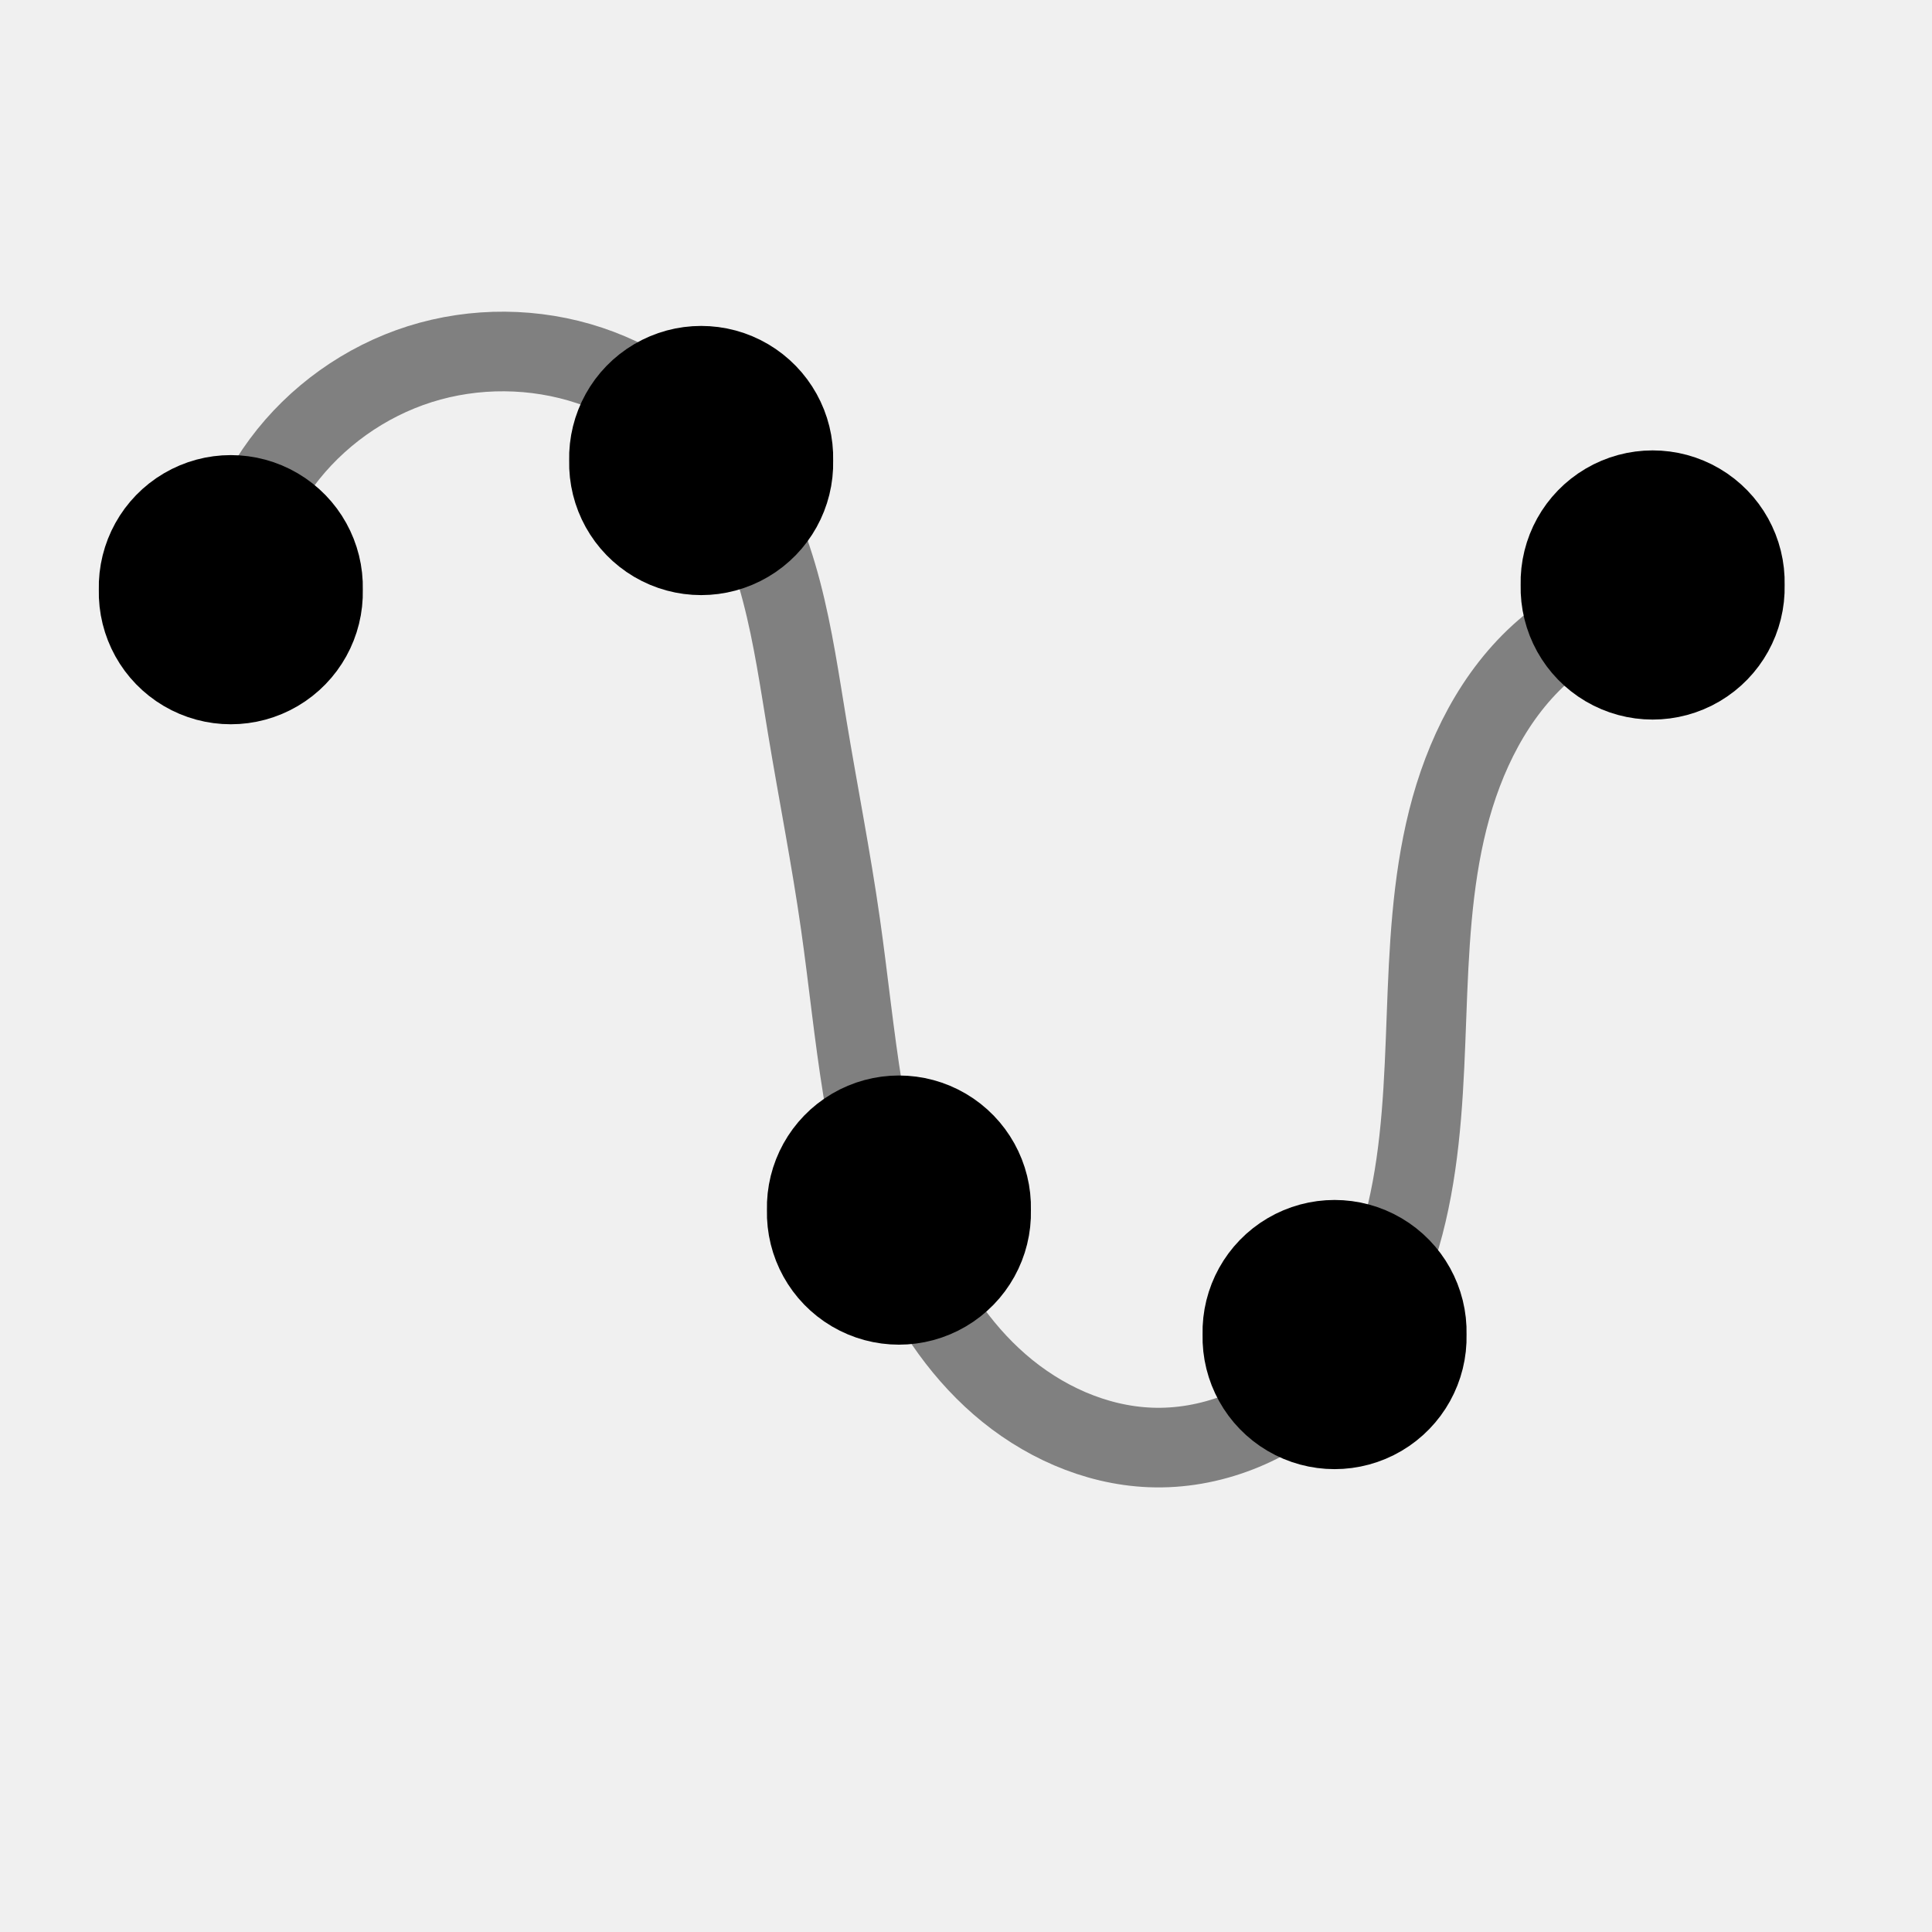
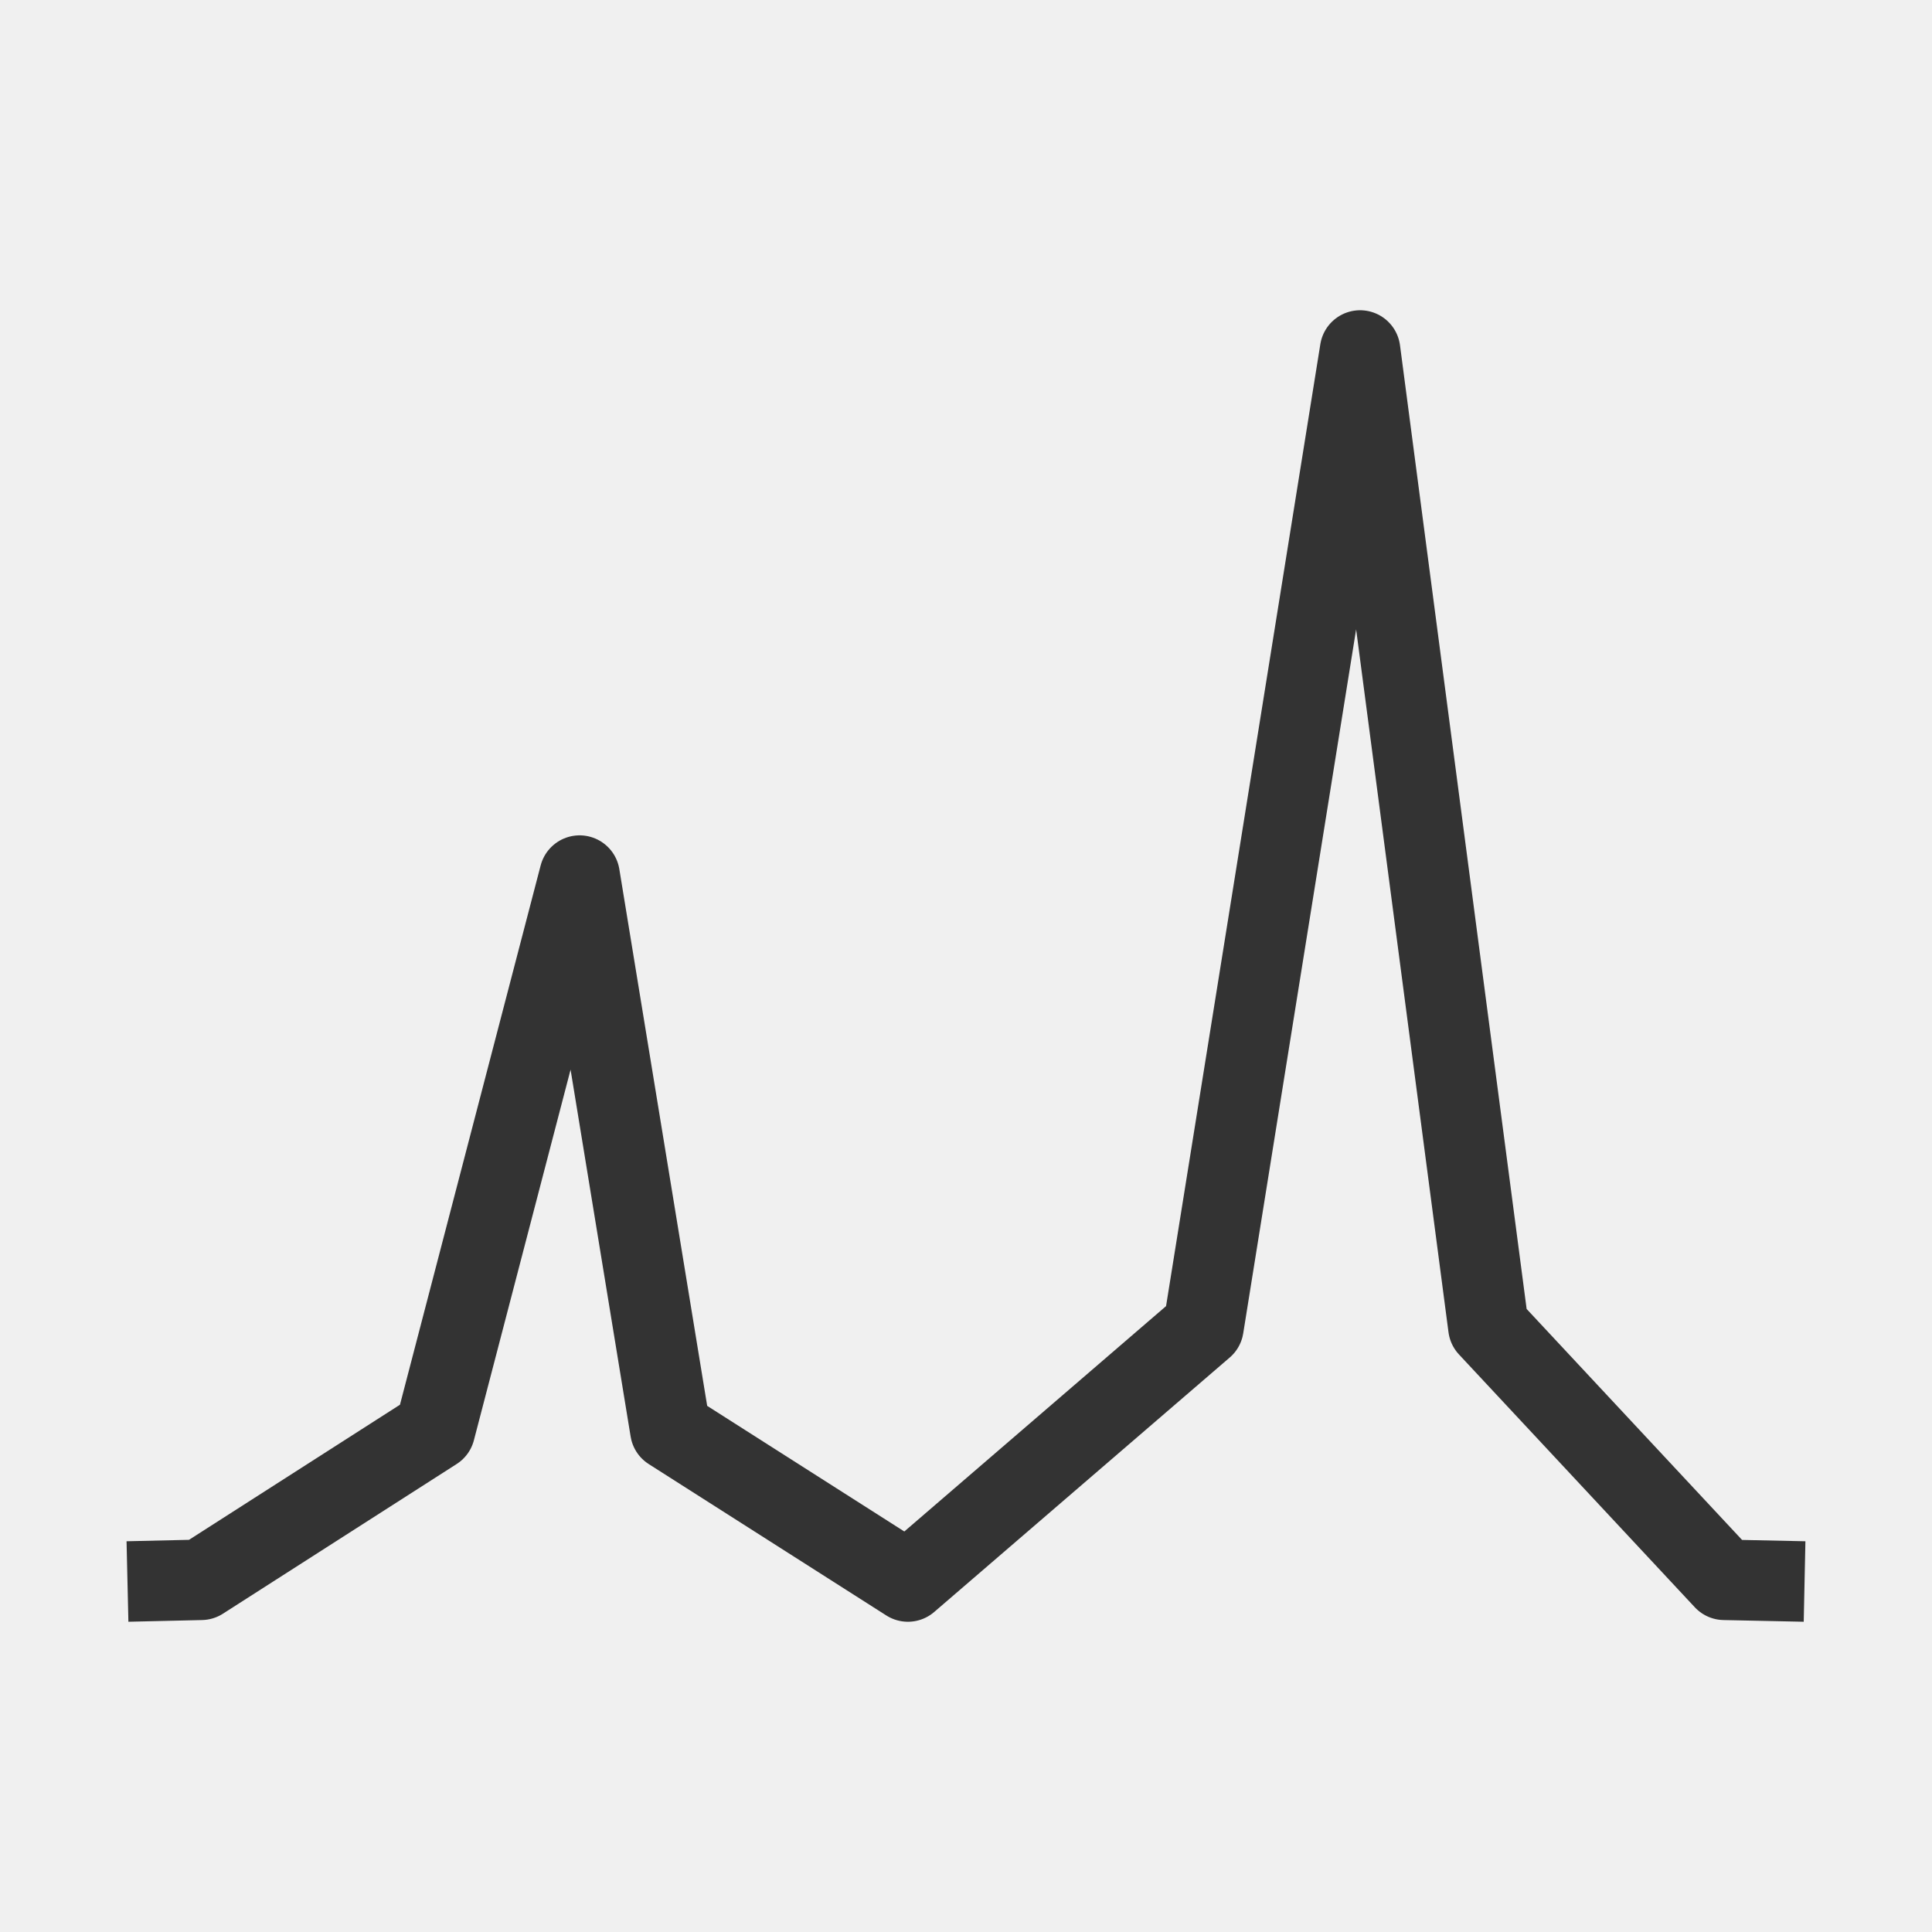
<svg xmlns="http://www.w3.org/2000/svg" version="1.1" id="Layer_1" x="0px" y="0px" width="48px" height="48px" viewBox="0 0 48 48" enable-background="new 0 0 48 48" xml:space="preserve">
-   <defs id="defs3092" />
-   <path style="fill:none;stroke:#808080;stroke-width:1.978;stroke-linecap:butt;stroke-linejoin:miter;stroke-miterlimit:4;stroke-opacity:1;stroke-dasharray:none" d="m 5.66,15.495 c 0.013,-1.429 0.489,-2.85 1.339,-3.998 0.85,-1.149 2.07,-2.019 3.432,-2.45 1.363,-0.43 2.861,-0.419 4.217,0.033 1.356,0.452 2.562,1.341 3.393,2.503 0.665,0.929 1.088,2.012 1.377,3.117 0.289,1.105 0.451,2.238 0.638,3.365 0.27,1.634 0.593,3.259 0.826,4.898 0.389,2.726 0.544,5.536 1.613,8.073 0.534,1.269 1.302,2.456 2.34,3.359 1.039,0.904 2.361,1.51 3.737,1.566 1.496,0.062 2.991,-0.54 4.089,-1.558 1.202,-1.115 1.919,-2.673 2.291,-4.27 0.373,-1.596 0.428,-3.247 0.489,-4.885 0.061,-1.638 0.13,-3.29 0.529,-4.88 0.399,-1.59 1.155,-3.134 2.393,-4.209 1.157,-1.006 2.707,-1.548 4.239,-1.482" id="path3878" />
-   <rect style="fill:#ffffff;fill-opacity:1;stroke:#ffffff;stroke-width:1.8;stroke-linecap:square;stroke-miterlimit:4;stroke-opacity:1;stroke-dasharray:none;stroke-dashoffset:0" id="rect3905" width="0.309" height="35.081" x="55.8" y="7.319" />
-   <path style="fill:#000000;stroke:#000000" id="path3081" d="m 5.841,30.803 a 1.495,1.495 0 1 1 -2.989,0 1.495,1.495 0 1 1 2.989,0 z" transform="matrix(1.644188,0,0,1.644188,-1.41194,-35.99543)" />
-   <path style="fill:#000000;stroke:#000000" id="path3081-3" d="m 5.841,30.803 a 1.495,1.495 0 1 1 -2.989,0 1.495,1.495 0 1 1 2.989,0 z" transform="matrix(1.644188,0,0,1.644188,10.27379,-39.20451)" />
-   <path style="fill:#000000;stroke:#000000" id="path3081-5" d="m 5.841,30.803 a 1.495,1.495 0 1 1 -2.989,0 1.495,1.495 0 1 1 2.989,0 z" transform="matrix(1.644188,0,0,1.644188,15.18718,-20.58175)" />
-   <path style="fill:#000000;stroke:#000000" id="path3081-6" d="m 5.841,30.803 a 1.495,1.495 0 1 1 -2.989,0 1.495,1.495 0 1 1 2.989,0 z" transform="matrix(1.644188,0,0,1.644188,26.01037,-17.48941)" />
-   <path style="fill:#000000;stroke:#000000" id="path3081-2" d="m 5.841,30.803 a 1.495,1.495 0 1 1 -2.989,0 1.495,1.495 0 1 1 2.989,0 z" transform="matrix(1.644188,0,0,1.644188,33.91302,-36.11217)" />
+   <g id="zXDtGm_1_">
+ </g>
+   <polyline fill="none" stroke="#333333" stroke-width="2" stroke-linejoin="round" stroke-miterlimit="10" points="44.834,39.292   42.838,39.25 36.979,32.969 33.791,8.708 29.9,32.969 22.557,39.292 16.655,35.531 14.4,21.754 10.806,35.531 4.999,39.25   3.167,39.292 " />
</svg>
